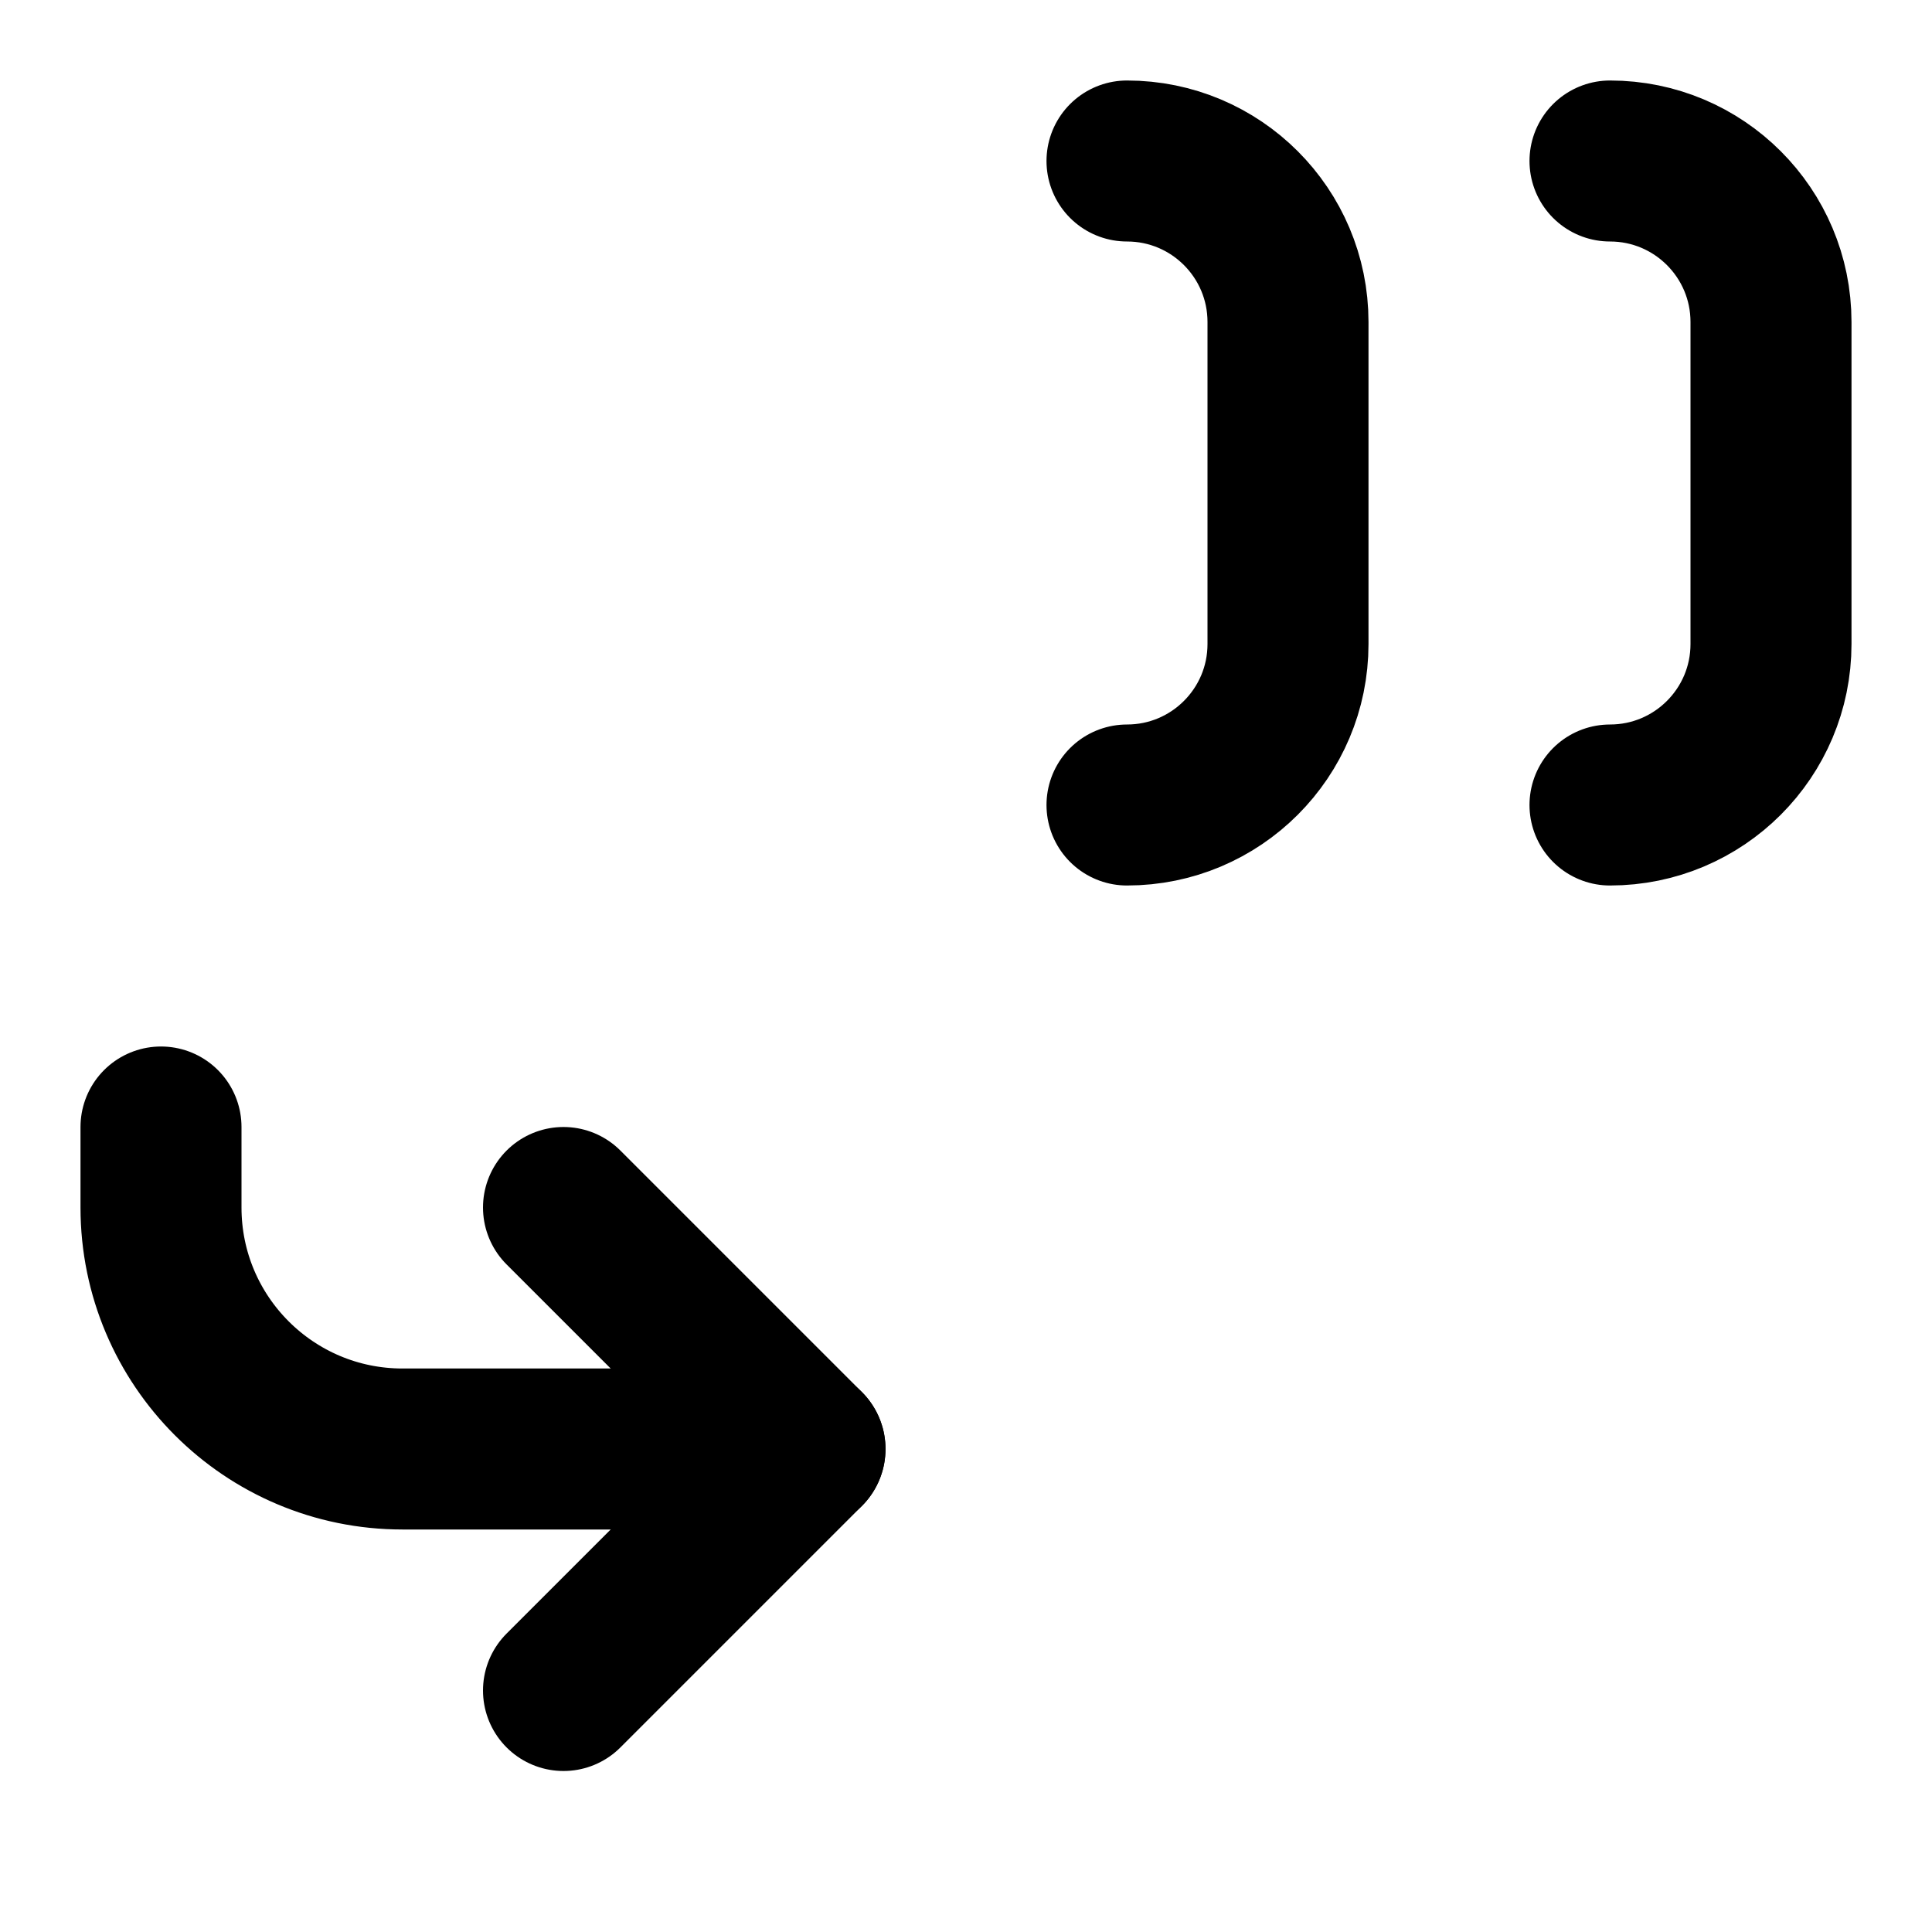
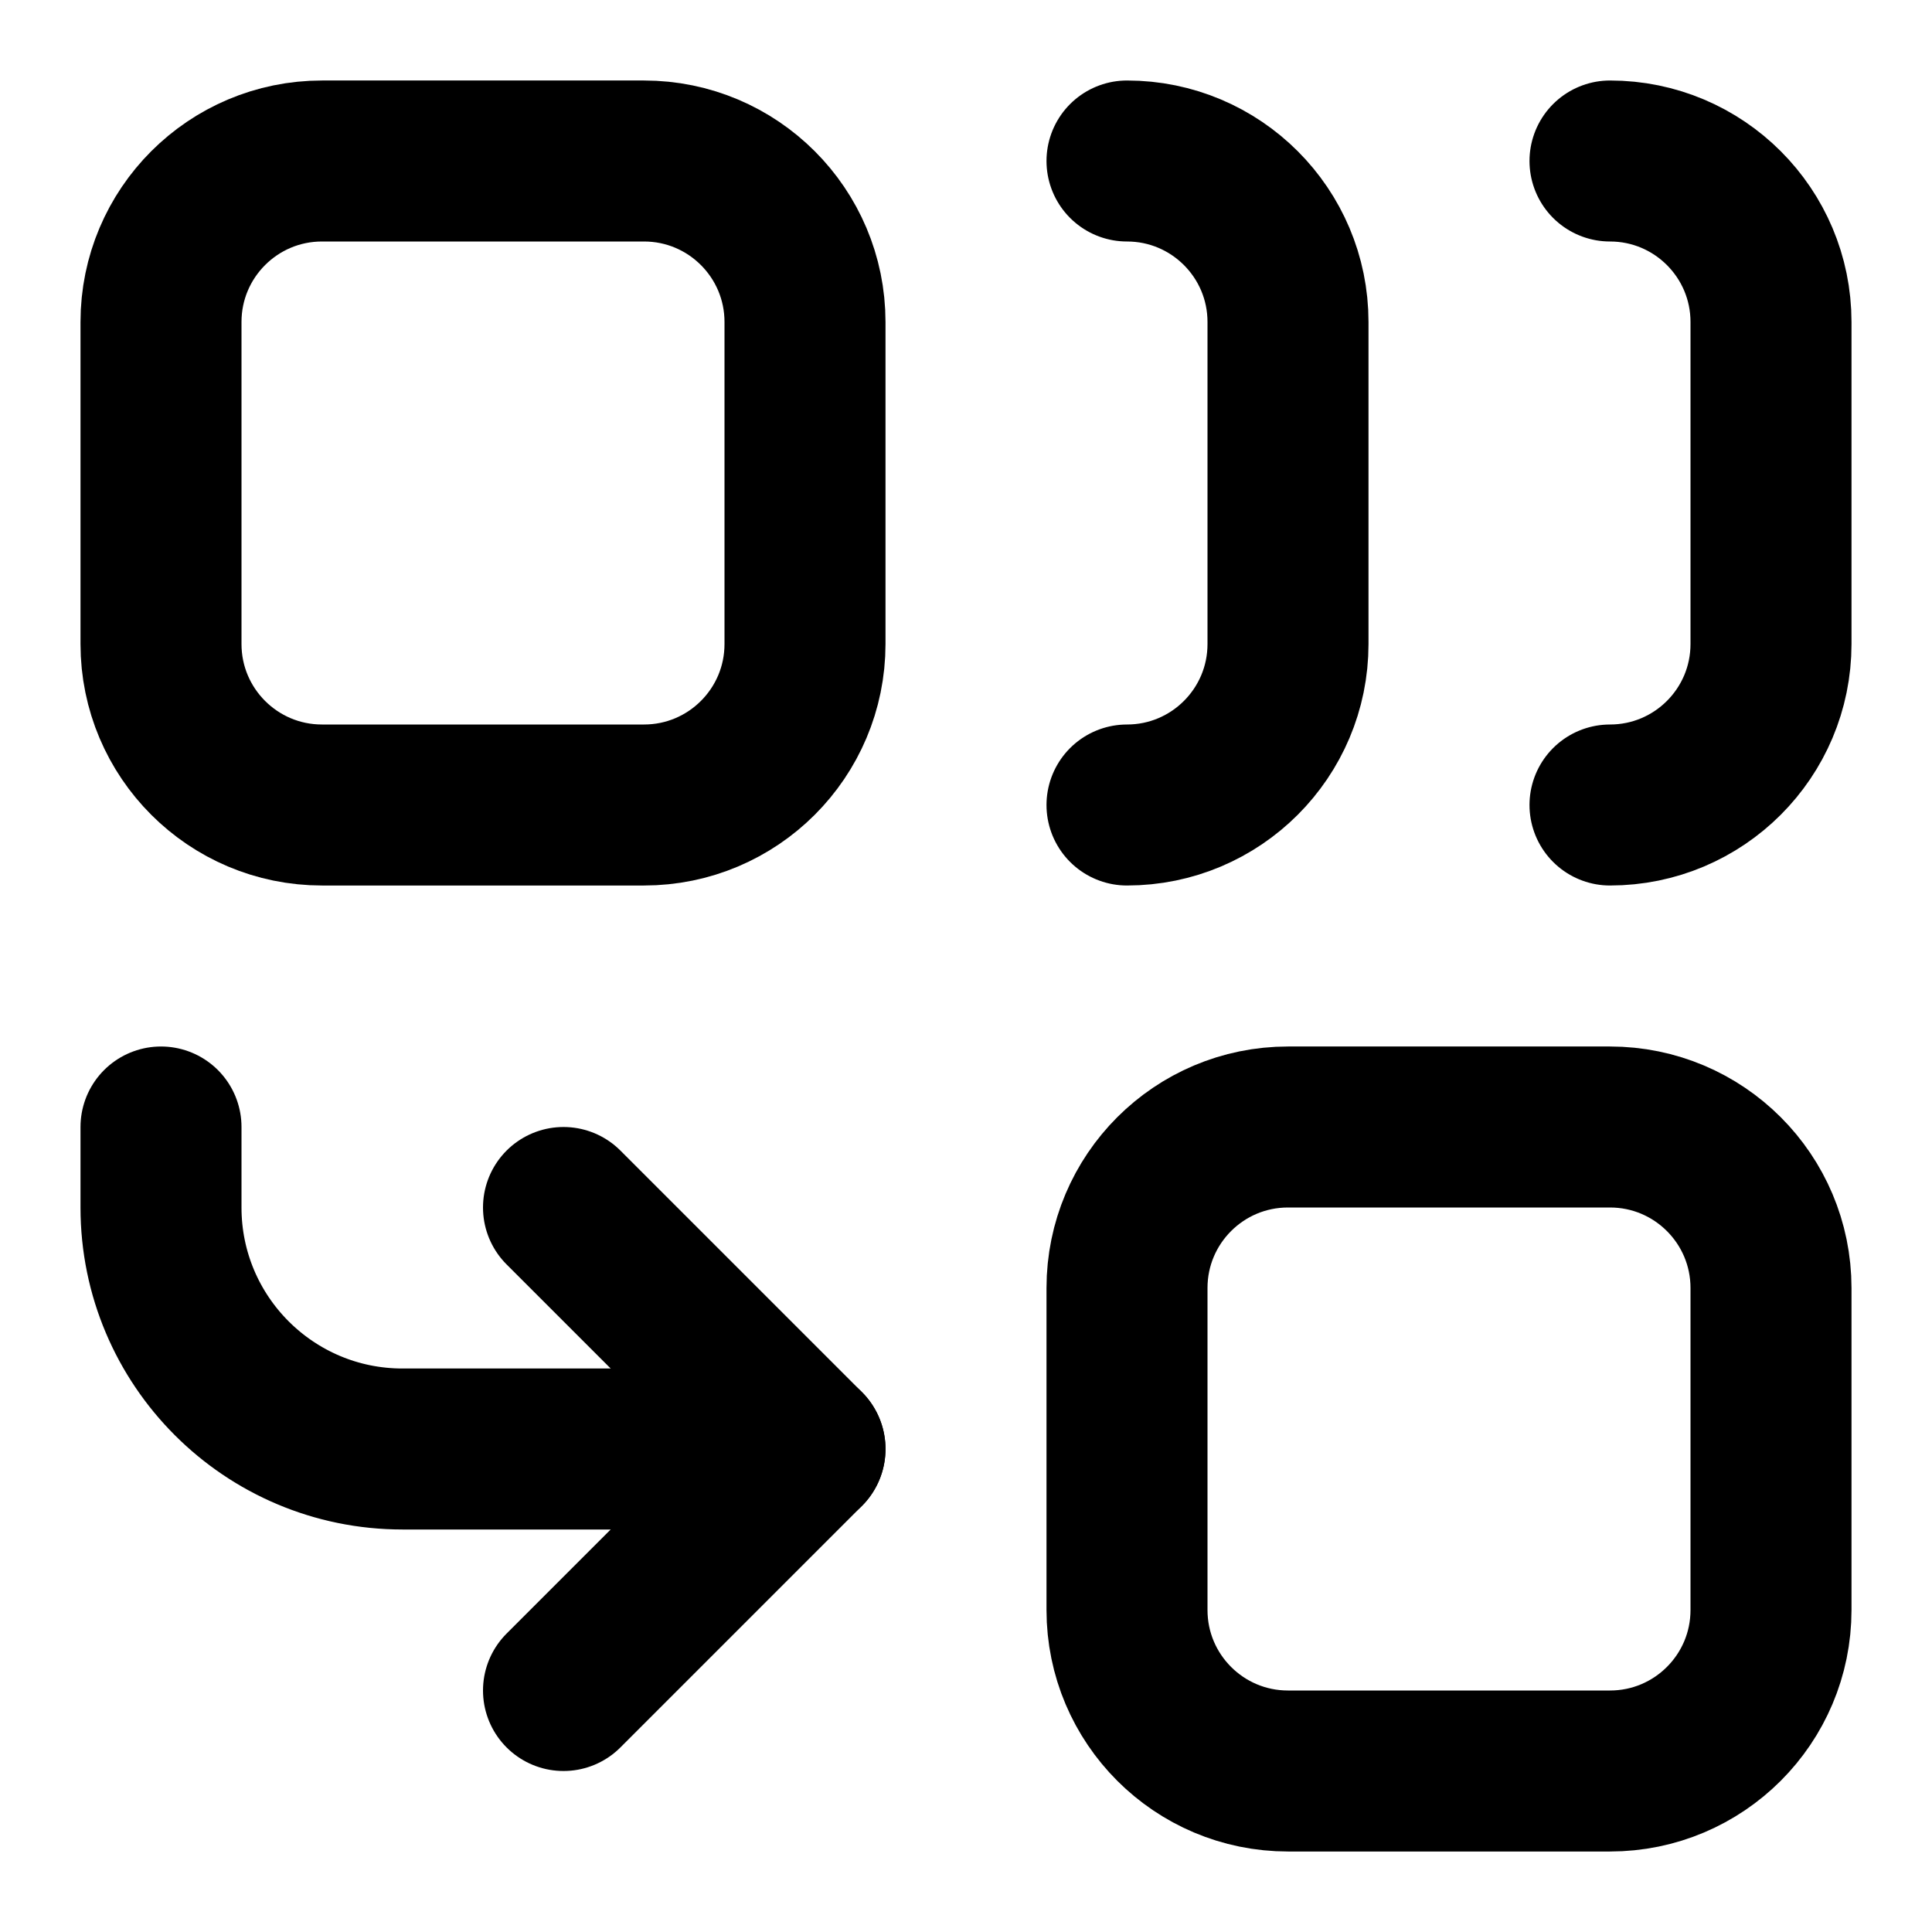
<svg xmlns="http://www.w3.org/2000/svg" viewBox="0 0 24 24" fill="none" stroke="currentColor" stroke-width="2" stroke-linecap="round" stroke-linejoin="round">
  <path d="M10 18H5a3 3 0 0 1-3-3v-1" />
  <path d="M14 2a2 2 0 0 1 2 2v4a2 2 0 0 1-2 2" />
  <path d="M20 2a2 2 0 0 1 2 2v4a2 2 0 0 1-2 2" />
  <path d="m7 21 3-3-3-3" />
-   <rect x="14" y="14" rx="2" />
-   <rect x="2" y="2" rx="2" />
+   <rect x="14" y="14" width="8" height="8" rx="2" />
+   <rect x="2" y="2" width="8" height="8" rx="2" />
</svg>
